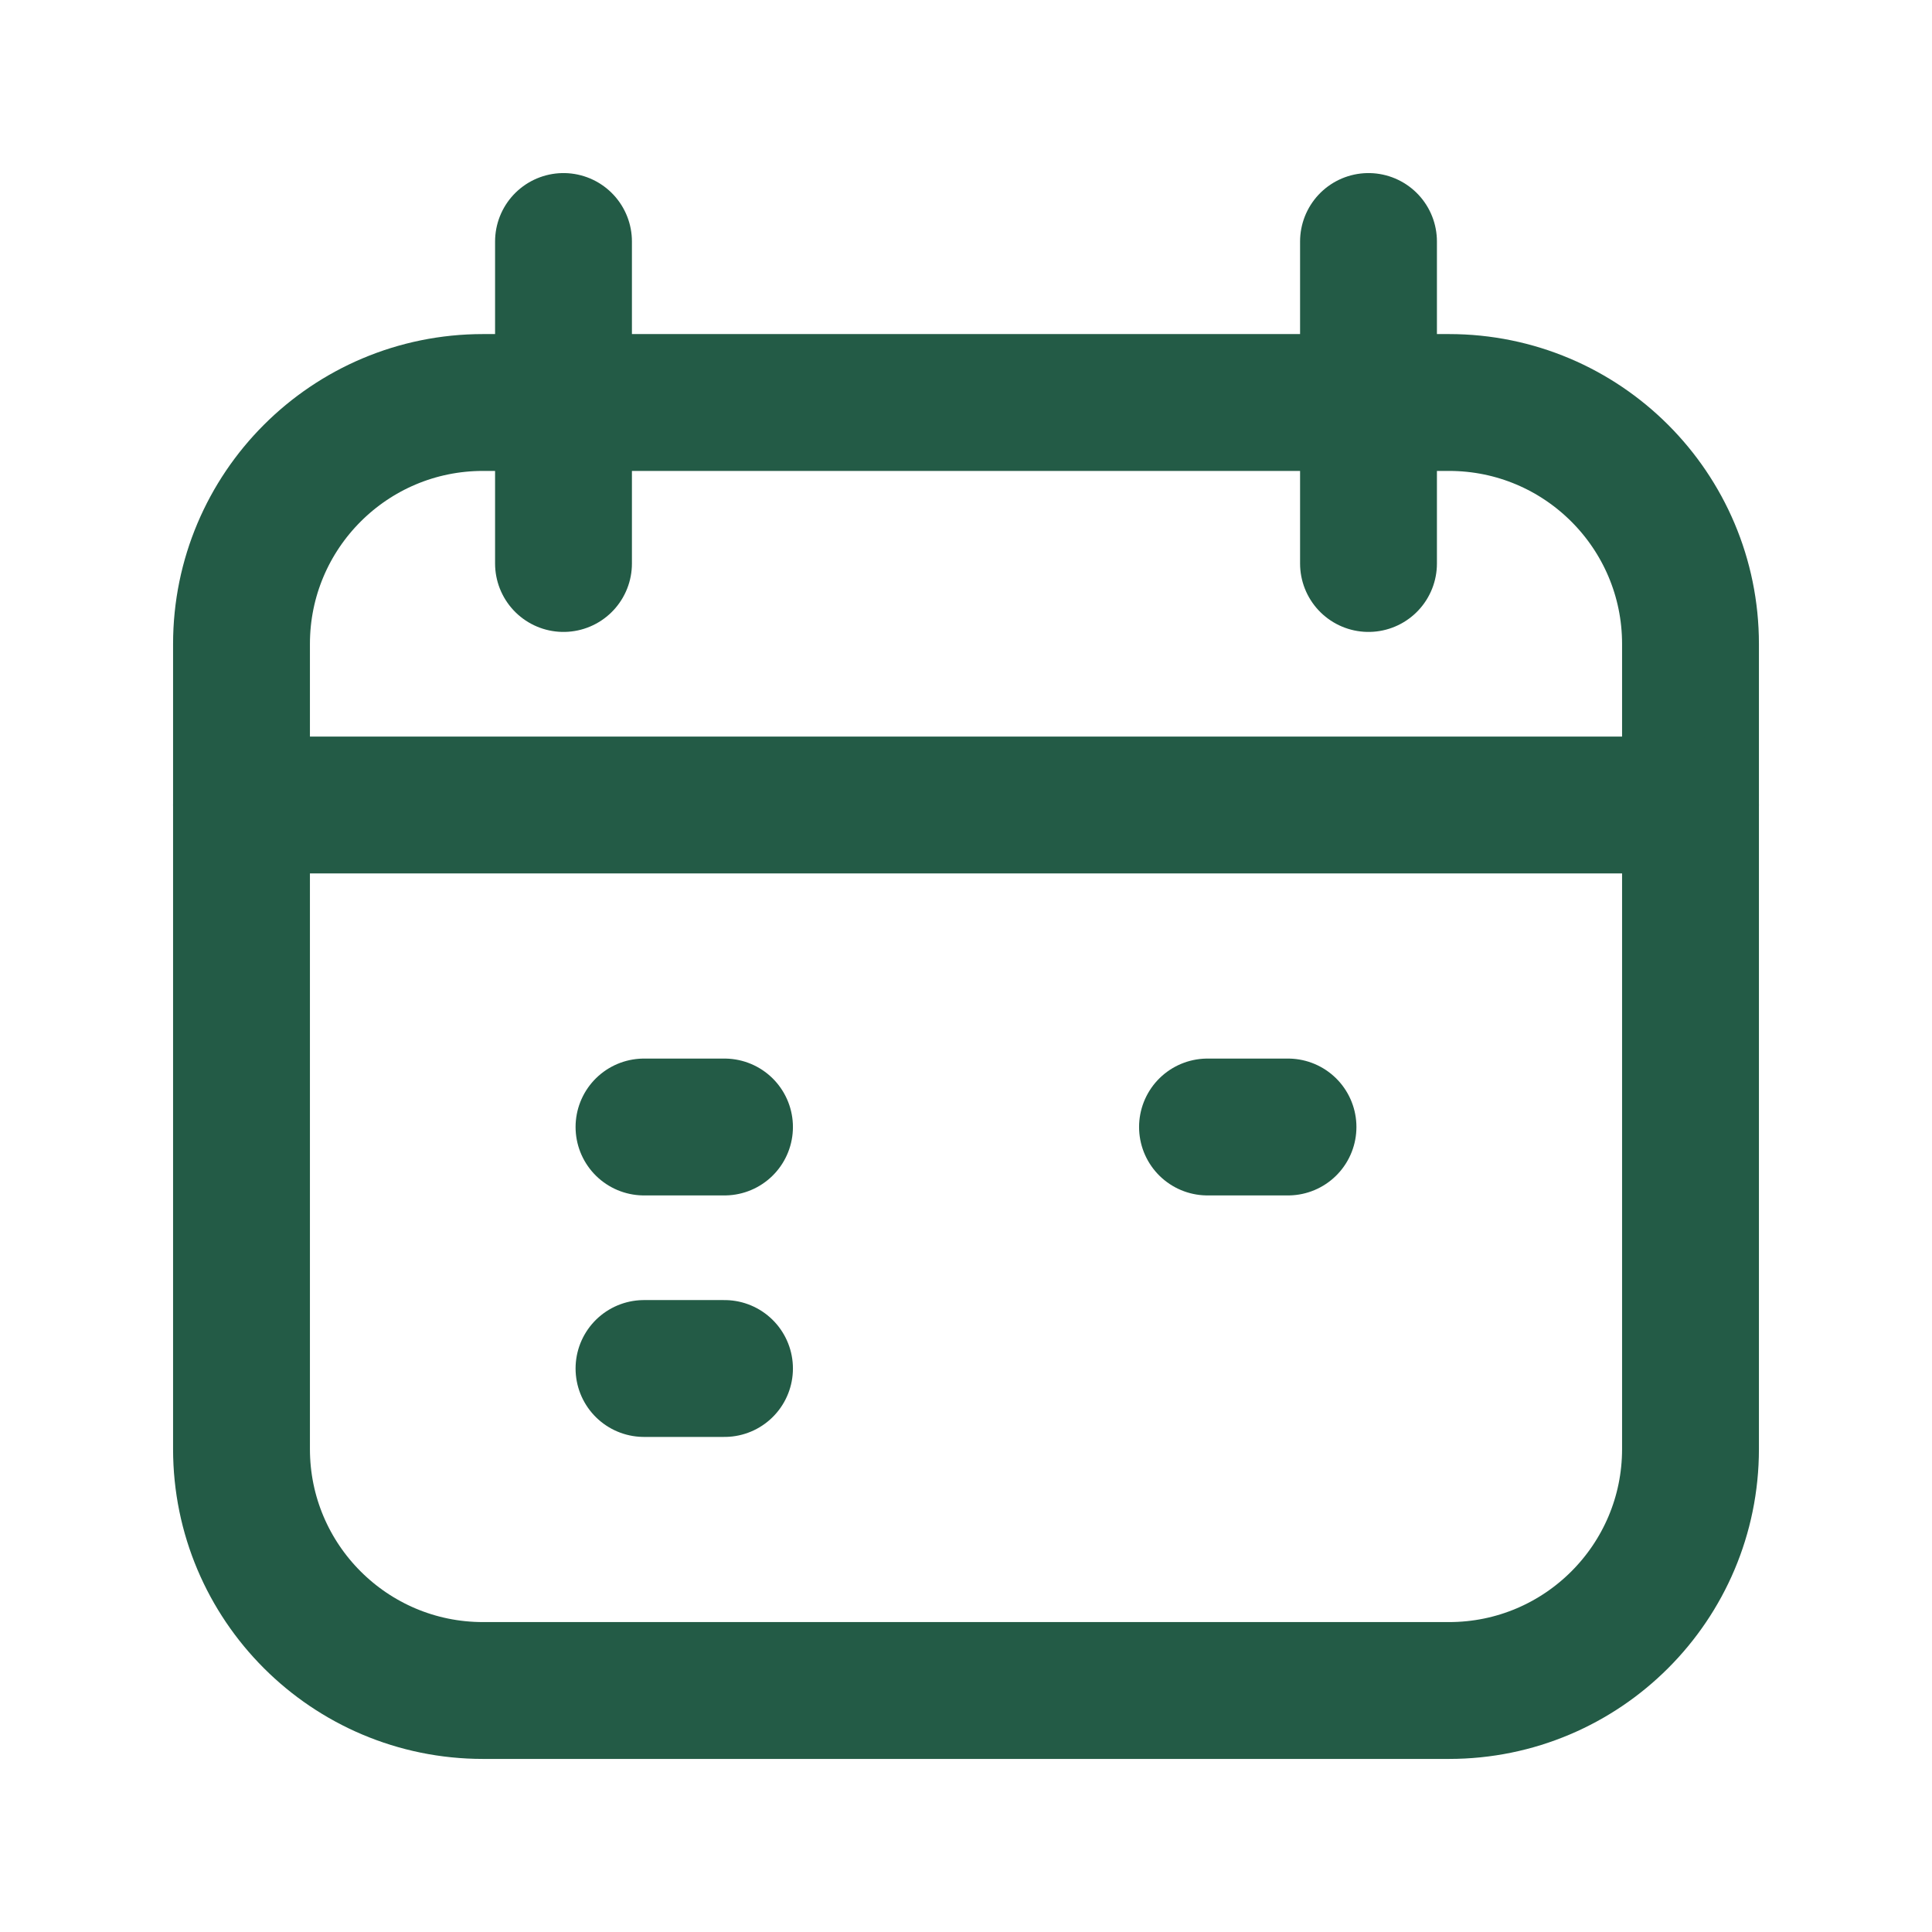
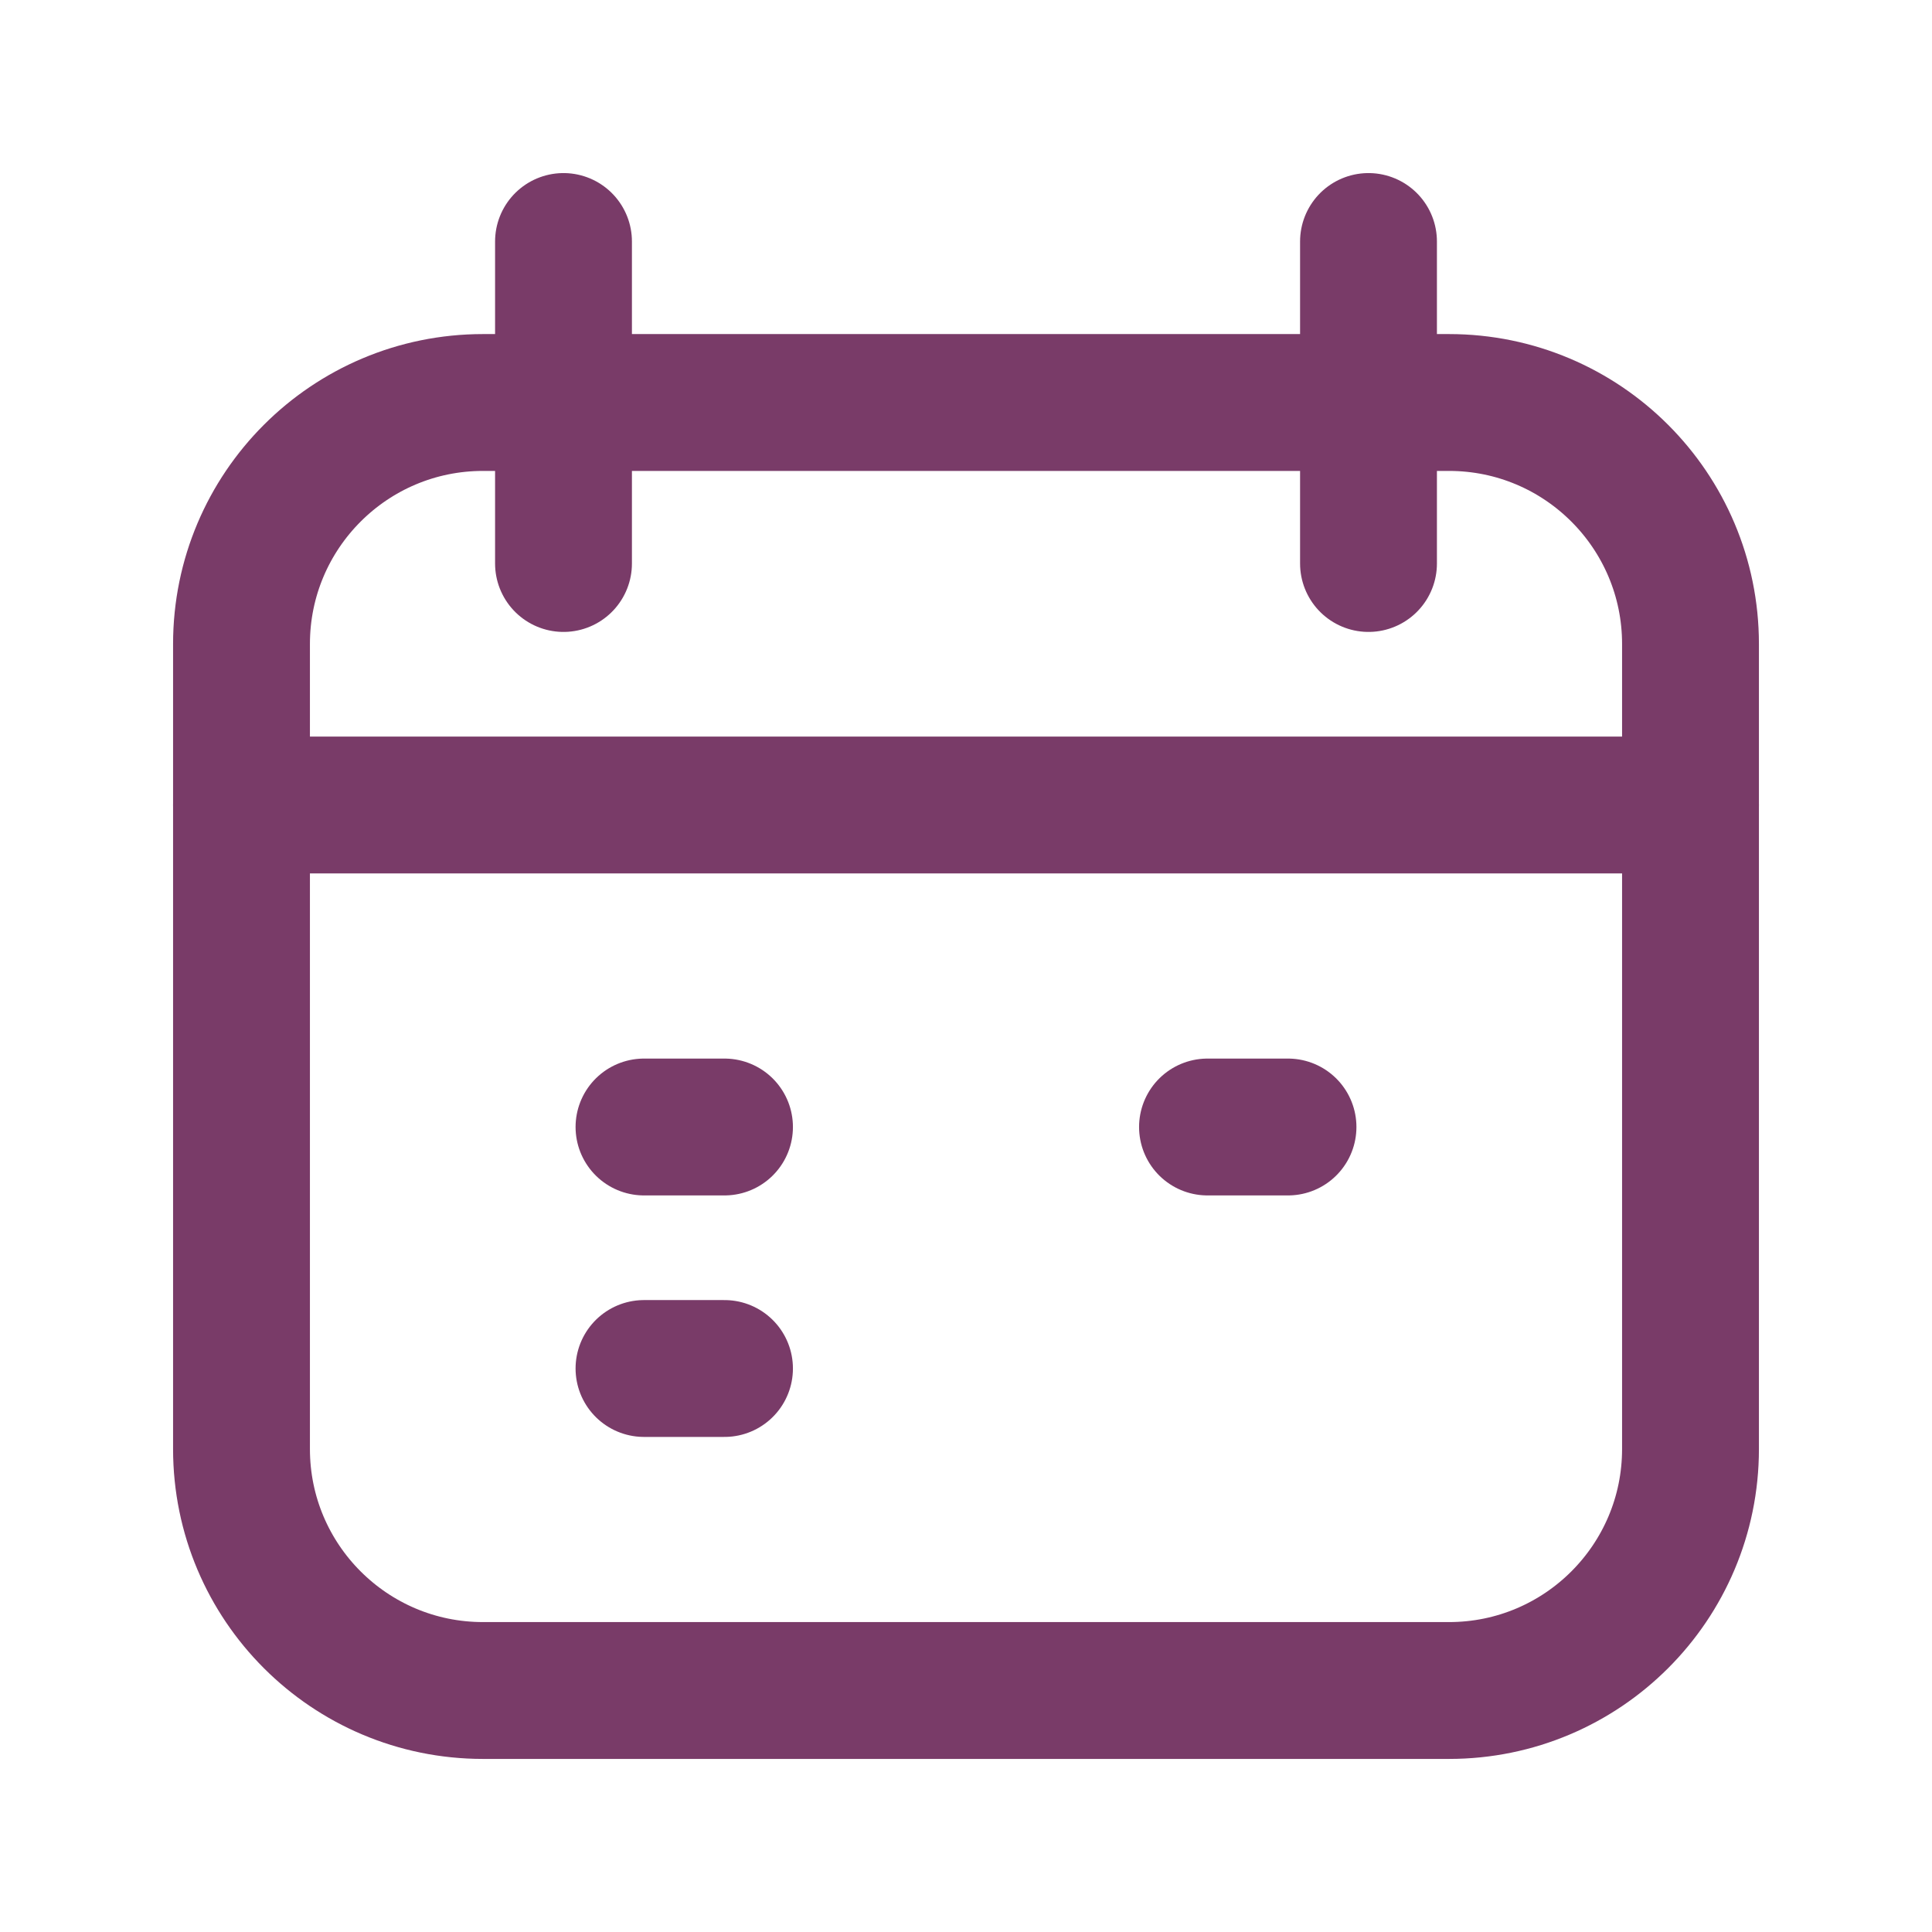
- <svg xmlns="http://www.w3.org/2000/svg" width="24" height="24" viewBox="0 0 24 24" fill="none" stroke="#235B46" stroke-width="1.7" stroke-linecap="round" stroke-linejoin="round">
+ <svg xmlns="http://www.w3.org/2000/svg" width="24" height="24" viewBox="0 0 24 24" fill="none" stroke="#793B68" stroke-width="1.7" stroke-linecap="round" stroke-linejoin="round">
  <rect x="3" y="5" width="18" height="16" rx="3" />
  <path d="M7 3v4m10-4v4M3 10h18m-13 4h1m6 0h1m-8 3h1" />
</svg>
